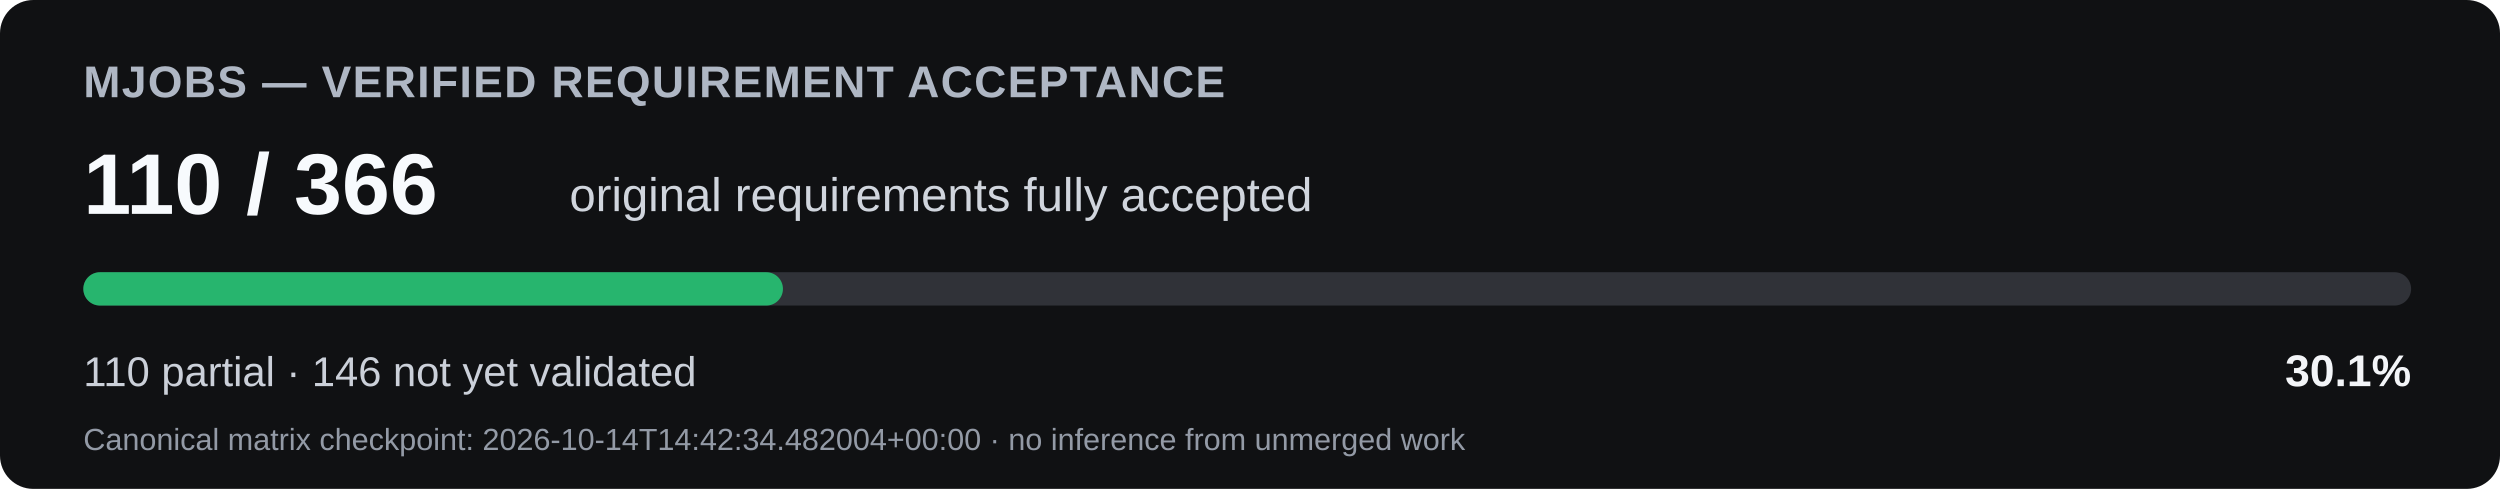
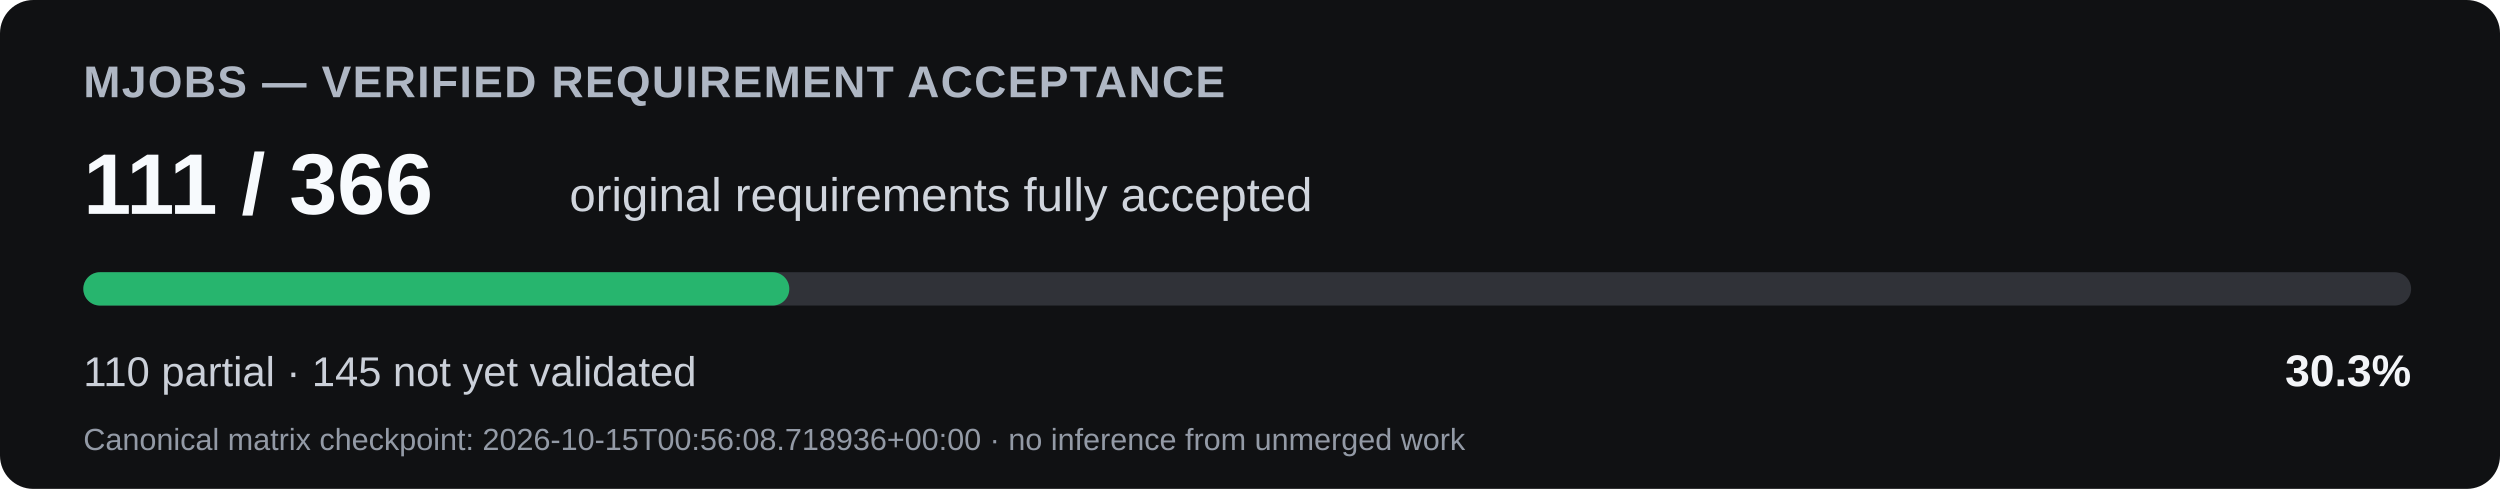
- <svg xmlns="http://www.w3.org/2000/svg" role="img" aria-label="MJobs accepted 110 of 366 requirements; 110 partial, 146 not run, 30.1% accepted; matrix as of 2026-10-14T14:42:34.482004+00:00" viewBox="0 0 900 176" width="900" height="176">
+ <svg xmlns="http://www.w3.org/2000/svg" role="img" aria-label="MJobs accepted 111 of 366 requirements; 110 partial, 145 not run, 30.3% accepted; matrix as of 2026-10-15T00:56:08.718936+00:00" viewBox="0 0 900 176" width="900" height="176">
  <rect x="0" y="0" width="900" height="176" rx="12" fill="#101113" />
  <g font-family="-apple-system,BlinkMacSystemFont,Segoe UI,Arial,sans-serif">
    <text x="30" y="35" font-size="16" font-weight="600" letter-spacing="0.5" fill="#AFB7C4">MJOBS — VERIFIED REQUIREMENT ACCEPTANCE</text>
-     <text x="30" y="77" font-size="31" font-weight="700" fill="#F7FAFD">110 / 366</text>
+     <text x="30" y="77" font-size="31" font-weight="700" fill="#F7FAFD">111 / 366</text>
    <text x="205" y="76" font-size="17" fill="#D0D5DD">original requirements fully accepted</text>
    <rect x="30" y="98" width="838" height="12" rx="6" fill="#303238" />
-     <rect x="30" y="98" width="251.86" height="12" rx="6" fill="#27B56E" />
-     <text x="30" y="139" font-size="15" fill="#CBD0D9">110 partial · 146 not yet validated</text>
-     <text x="868" y="139" text-anchor="end" font-size="16" font-weight="700" fill="#F3F5F8">30.1%</text>
-     <text x="30" y="162" font-size="11" fill="#939AA6">Canonical matrix checkpoint: 2026-10-14T14:42:34.482004+00:00 · no inference from unmerged work</text>
+     <rect x="30" y="98" width="254.15" height="12" rx="6" fill="#27B56E" />
+     <text x="30" y="139" font-size="15" fill="#CBD0D9">110 partial · 145 not yet validated</text>
+     <text x="868" y="139" text-anchor="end" font-size="16" font-weight="700" fill="#F3F5F8">30.3%</text>
+     <text x="30" y="162" font-size="11" fill="#939AA6">Canonical matrix checkpoint: 2026-10-15T00:56:08.718936+00:00 · no inference from unmerged work</text>
  </g>
</svg>
